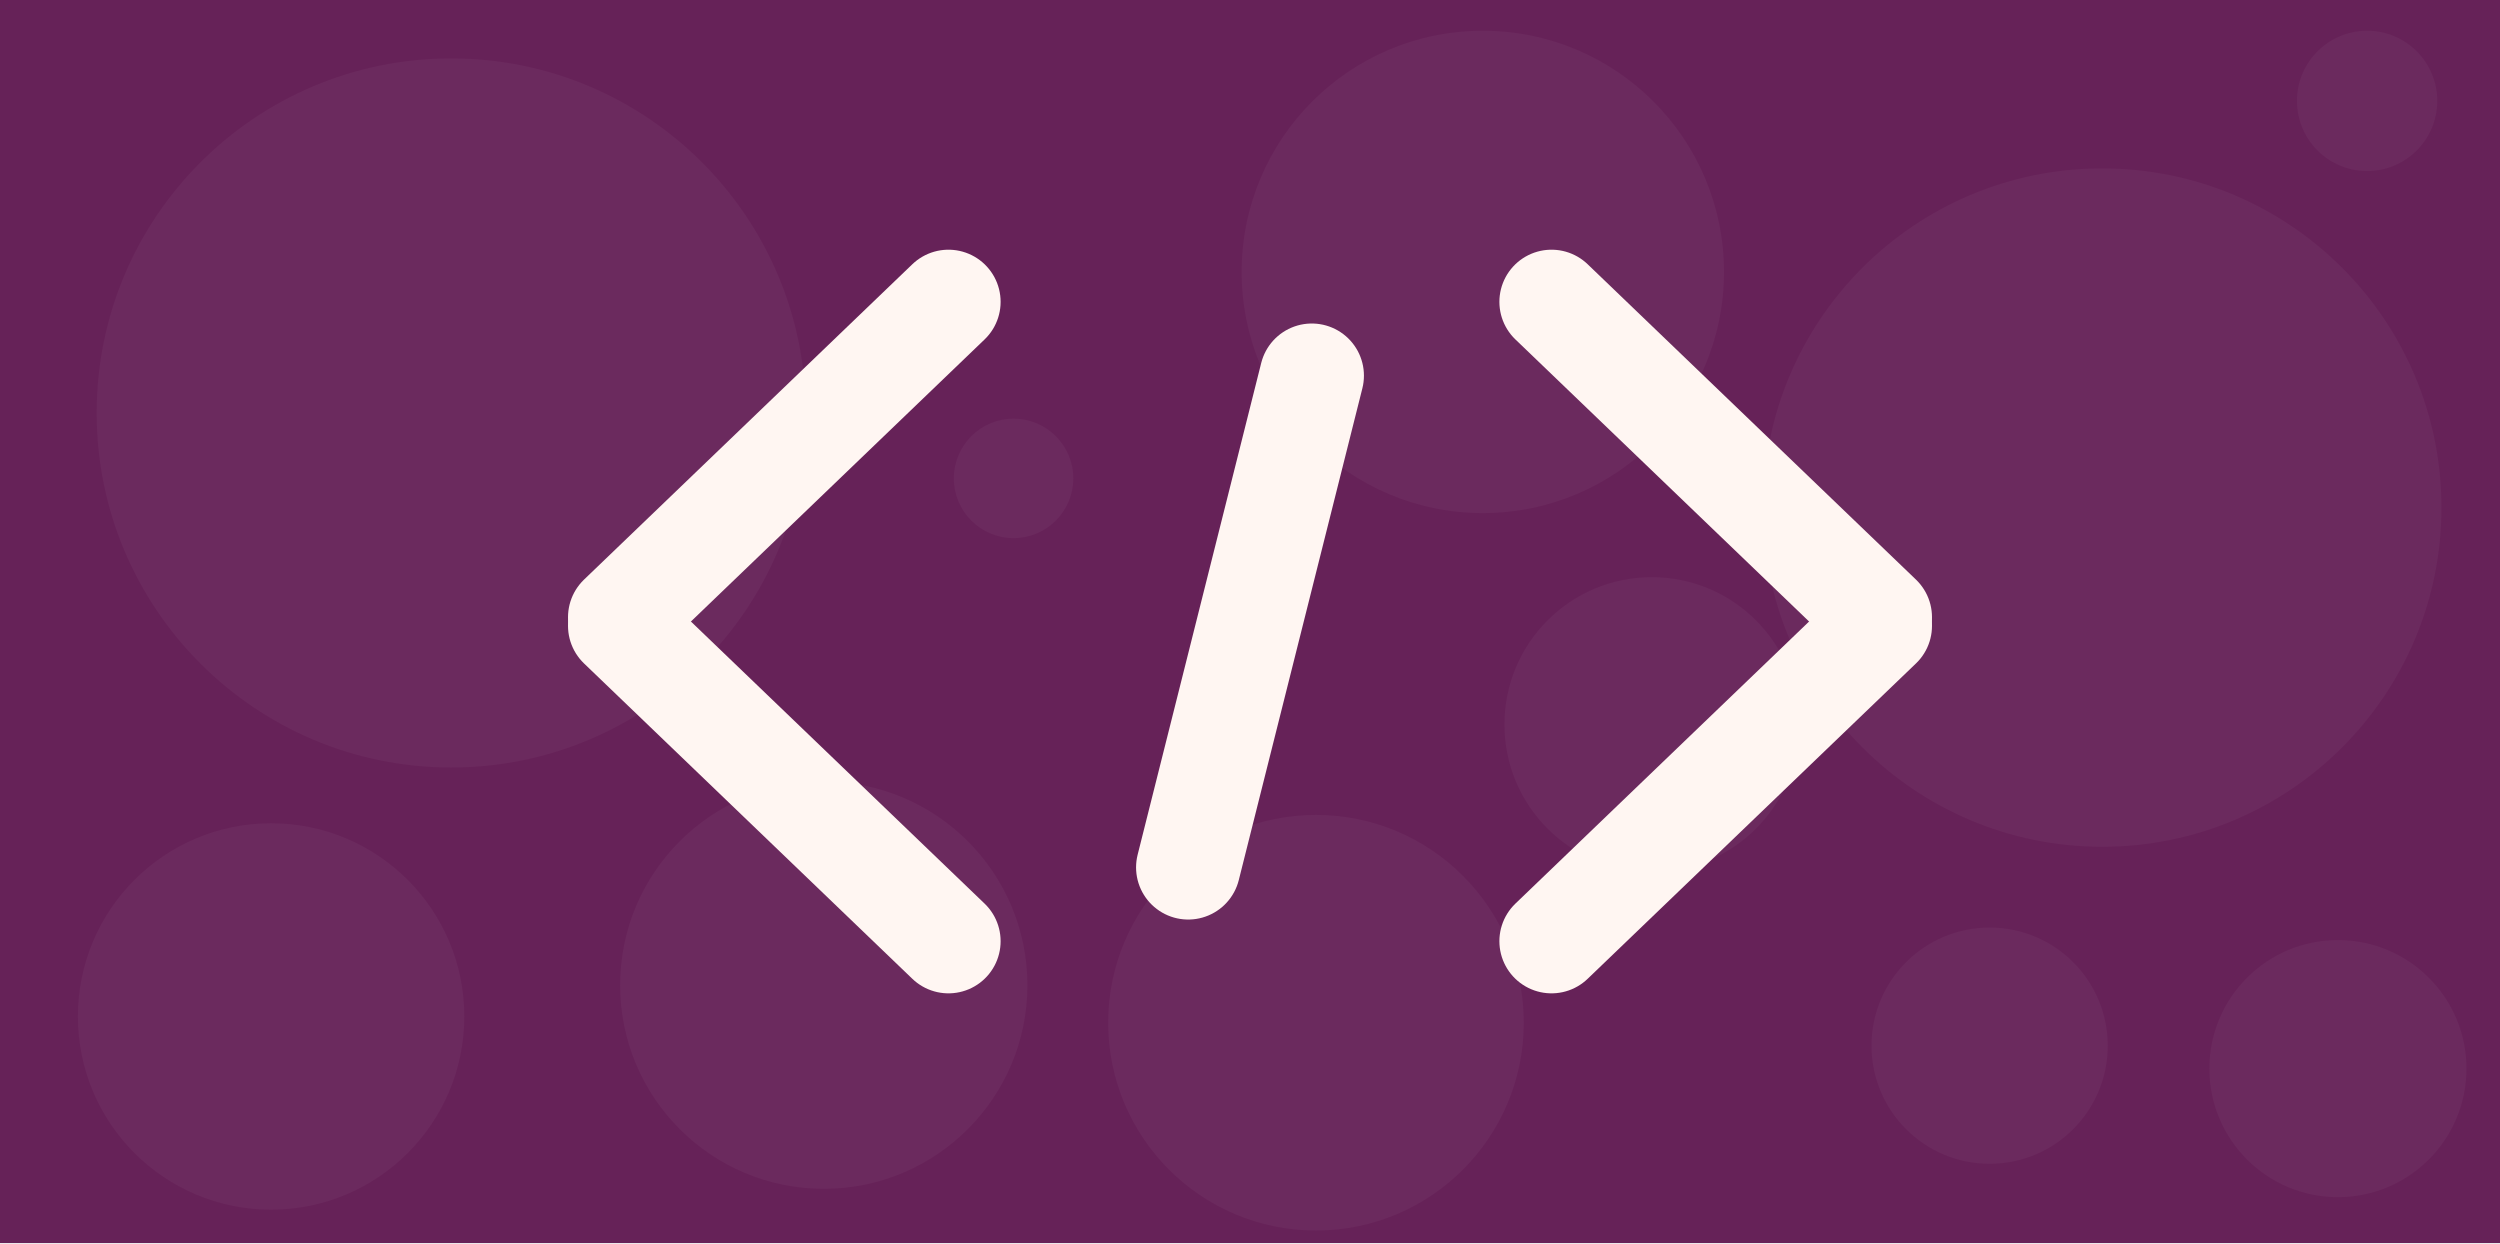
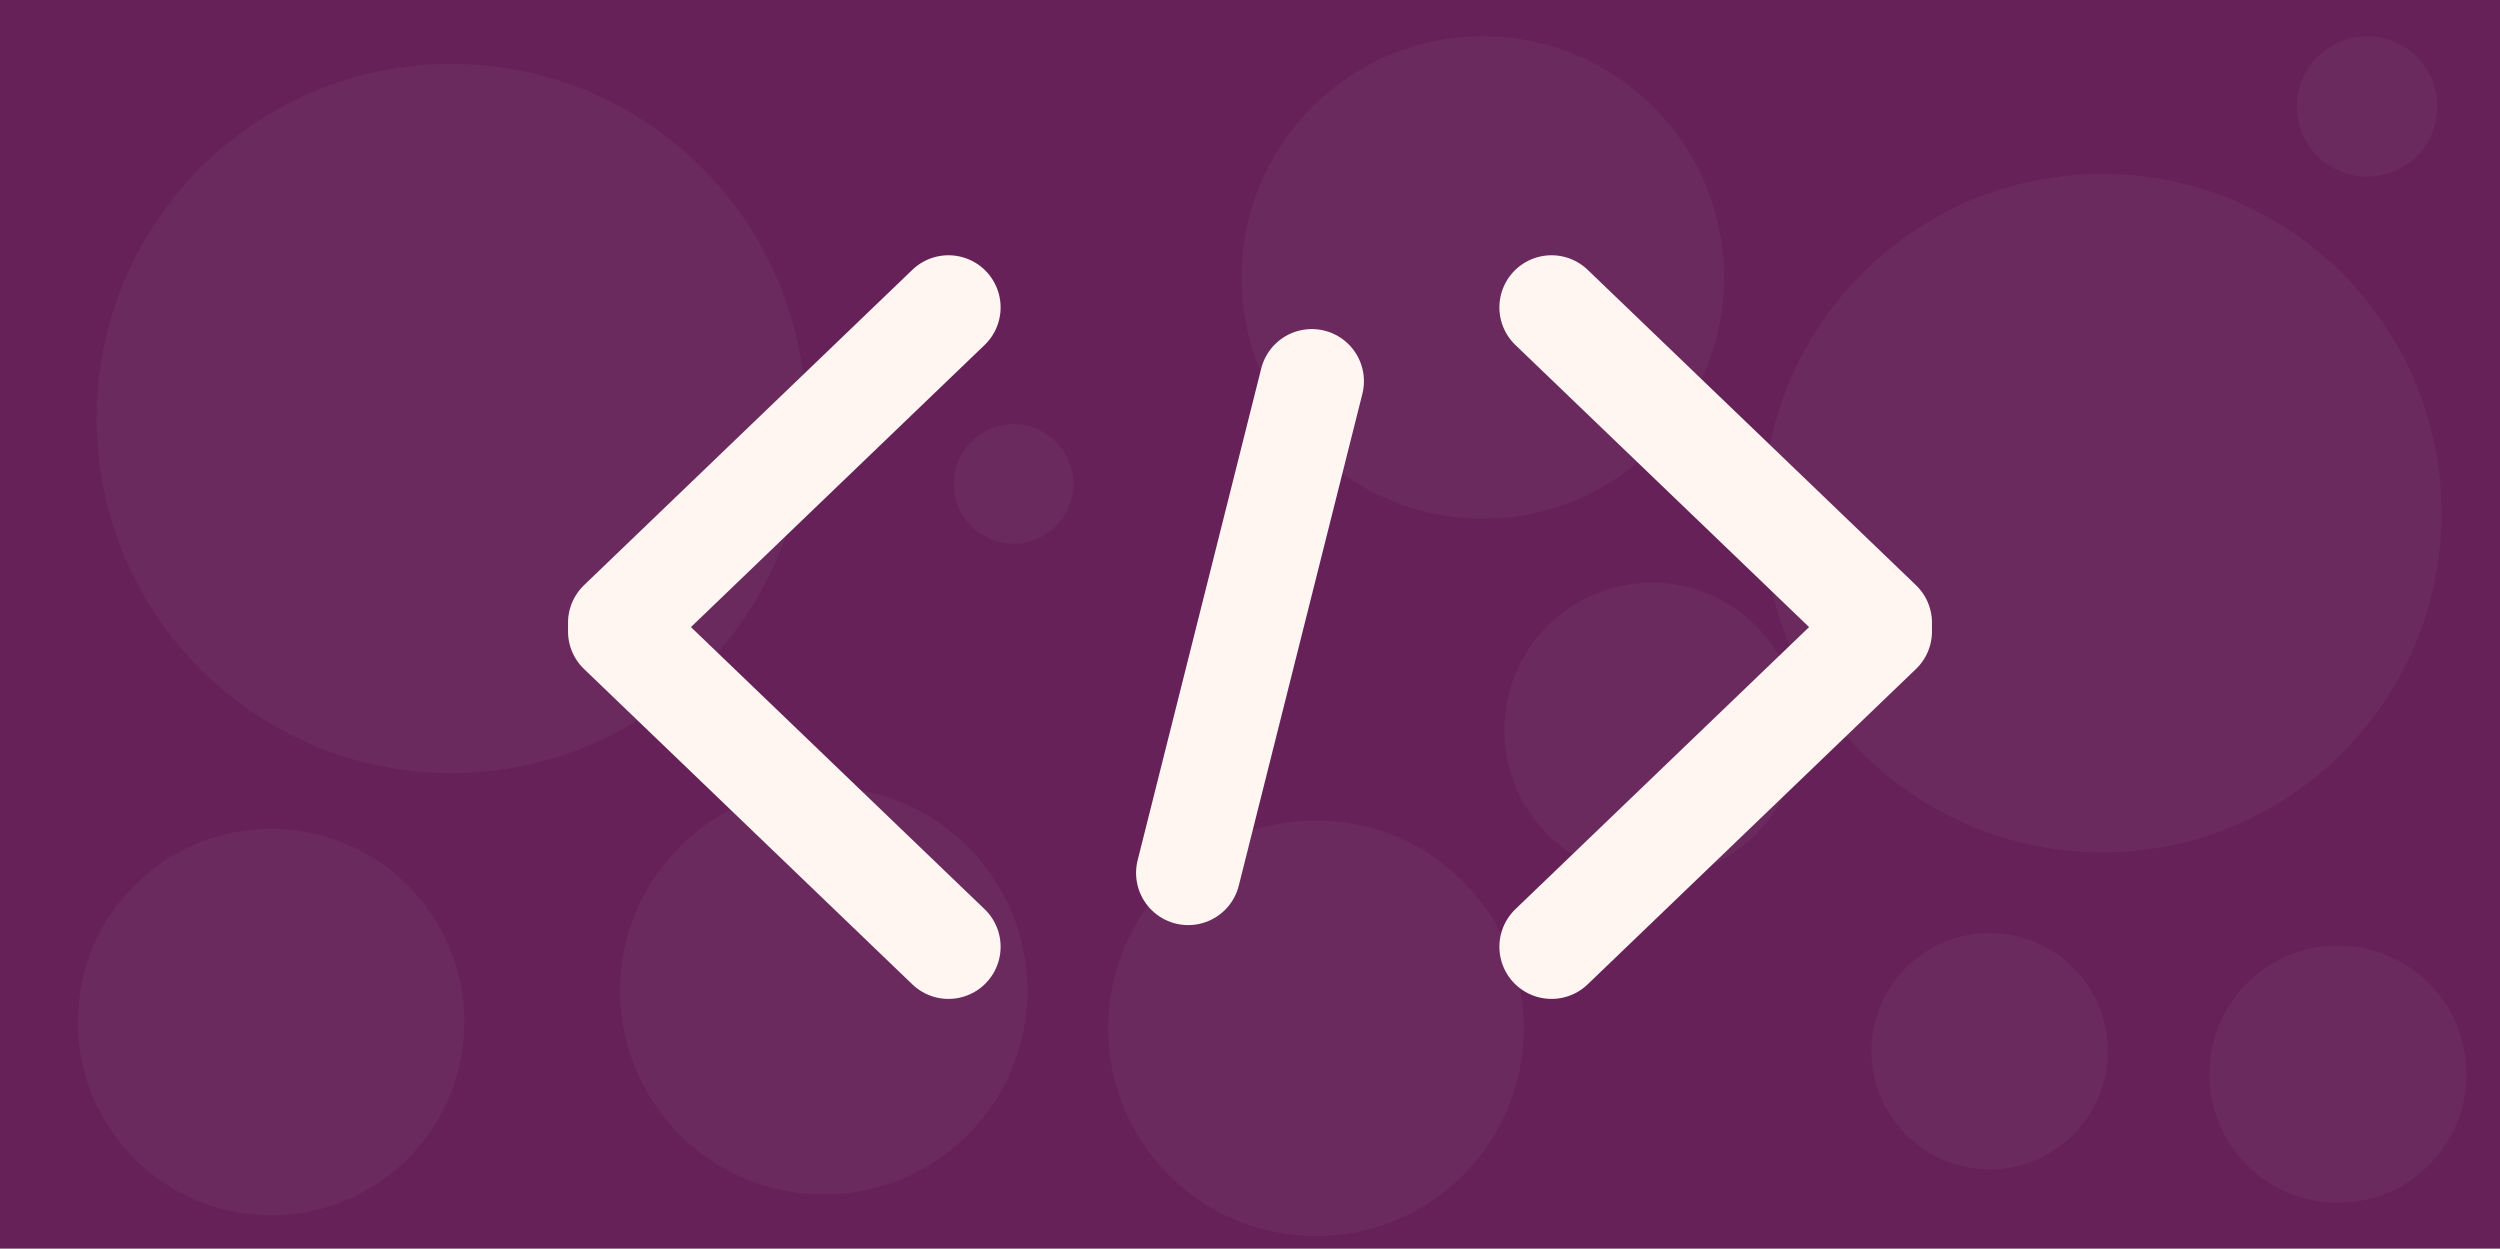
- <svg xmlns="http://www.w3.org/2000/svg" version="1.1" width="299.676" height="149.004" viewBox="0,0,299.676,149.004">
-   <g transform="translate(-90.16204,-105.498)">
+ <svg xmlns="http://www.w3.org/2000/svg" version="1.1" width="299.676" height="149.671" viewBox="0,0,299.676,149.671">
+   <g transform="translate(-90.16204,-105.1646)">
    <g data-paper-data="{&quot;isPaintingLayer&quot;:true}" fill-rule="nonzero" stroke-linejoin="miter" stroke-miterlimit="10" stroke-dasharray="" stroke-dashoffset="0" style="mix-blend-mode: normal">
-       <path d="M90.162,254.502v-149.004h299.676v149.004z" fill="#662258" stroke="none" stroke-width="0" stroke-linecap="butt" />
-       <path d="M101.75,155c0,-23.472 19.028,-42.5 42.5,-42.5c23.472,0 42.5,19.028 42.5,42.5c0,23.472 -19.028,42.5 -42.5,42.5c-23.472,0 -42.5,-19.028 -42.5,-42.5z" fill-opacity="0.039" fill="#ffffff" stroke="none" stroke-width="0" stroke-linecap="butt" />
+       <path d="M90.162,254.835v-149.671h299.676v149.671z" fill="#662258" stroke="none" stroke-width="0" stroke-linecap="butt" />
+       <path d="M101.75,155.333c0,-23.472 19.028,-42.5 42.5,-42.5c23.472,0 42.5,19.028 42.5,42.5c0,23.472 -19.028,42.5 -42.5,42.5c-23.472,0 -42.5,-19.028 -42.5,-42.5z" fill-opacity="0.039" fill="#ffffff" stroke="none" stroke-width="0" stroke-linecap="butt" />
      <g fill="none" stroke="#fff6f2" stroke-width="12.5" stroke-linecap="round">
        <g>
-           <path d="M276.144,141.679l39.356,37.803" data-paper-data="{&quot;index&quot;:null}" />
-           <path d="M276.144,218.321l39.356,-37.803" data-paper-data="{&quot;index&quot;:null}" />
+           <path d="M276.144,142.013l39.356,37.803" data-paper-data="{&quot;index&quot;:null}" />
+           <path d="M276.144,218.654l39.356,-37.803" data-paper-data="{&quot;index&quot;:null}" />
        </g>
        <g>
-           <path d="M203.856,141.679l-39.356,37.803" />
-           <path d="M203.856,218.321l-39.356,-37.803" data-paper-data="{&quot;index&quot;:null}" />
+           <path d="M203.856,142.013l-39.356,37.803" />
+           <path d="M203.856,218.654l-39.356,-37.803" data-paper-data="{&quot;index&quot;:null}" />
        </g>
-         <path d="M232.593,209.474l14.814,-58.947" />
+         <path d="M232.593,209.807l14.814,-58.947" />
      </g>
-       <path d="M164.5,223.593c0,-13.481 10.928,-24.409 24.409,-24.409c13.481,0 24.409,10.928 24.409,24.409c0,13.481 -10.928,24.409 -24.409,24.409c-13.481,0 -24.409,-10.928 -24.409,-24.409z" fill-opacity="0.039" fill="#ffffff" stroke="none" stroke-width="0" stroke-linecap="butt" />
-       <path d="M204.5,162.843c0,-3.954 3.205,-7.159 7.159,-7.159c3.954,0 7.159,3.205 7.159,7.159c0,3.954 -3.205,7.159 -7.159,7.159c-3.954,0 -7.159,-3.205 -7.159,-7.159z" fill-opacity="0.039" fill="#ffffff" stroke="none" stroke-width="0" stroke-linecap="butt" />
-       <path d="M239,138.093c0,-15.966 12.943,-28.909 28.909,-28.909c15.966,0 28.909,12.943 28.909,28.909c0,15.966 -12.943,28.909 -28.909,28.909c-15.966,0 -28.909,-12.943 -28.909,-28.909z" fill-opacity="0.039" fill="#ffffff" stroke="none" stroke-width="0" stroke-linecap="butt" />
-       <path d="M270.5,192.343c0,-9.753 7.906,-17.659 17.659,-17.659c9.753,0 17.659,7.906 17.659,17.659c0,9.753 -7.906,17.659 -17.659,17.659c-9.753,0 -17.659,-7.906 -17.659,-17.659z" fill-opacity="0.039" fill="#ffffff" stroke="none" stroke-width="0" stroke-linecap="butt" />
-       <path d="M223,228.093c0,-13.757 11.152,-24.909 24.909,-24.909c13.757,0 24.909,11.152 24.909,24.909c0,13.757 -11.152,24.909 -24.909,24.909c-13.757,0 -24.909,-11.152 -24.909,-24.909z" fill-opacity="0.039" fill="#ffffff" stroke="none" stroke-width="0" stroke-linecap="butt" />
-       <path d="M301.5,166.343c0,-22.456 18.204,-40.659 40.659,-40.659c22.456,0 40.659,18.204 40.659,40.659c0,22.456 -18.204,40.659 -40.659,40.659c-22.456,0 -40.659,-18.204 -40.659,-40.659z" fill-opacity="0.039" fill="#ffffff" stroke="none" stroke-width="0" stroke-linecap="butt" />
-       <path d="M314.5,230.843c0,-7.82 6.339,-14.159 14.159,-14.159c7.82,0 14.159,6.339 14.159,14.159c0,7.82 -6.339,14.159 -14.159,14.159c-7.82,0 -14.159,-6.339 -14.159,-14.159z" fill-opacity="0.039" fill="#ffffff" stroke="none" stroke-width="0" stroke-linecap="butt" />
-       <path d="M99.5,227.343c0,-12.791 10.369,-23.159 23.159,-23.159c12.791,0 23.159,10.369 23.159,23.159c0,12.791 -10.369,23.159 -23.159,23.159c-12.791,0 -23.159,-10.369 -23.159,-23.159z" fill-opacity="0.039" fill="#ffffff" stroke="none" stroke-width="0" stroke-linecap="butt" />
-       <path d="M365.5,117.593c0,-4.644 3.765,-8.409 8.409,-8.409c4.644,0 8.409,3.765 8.409,8.409c0,4.644 -3.765,8.409 -8.409,8.409c-4.644,0 -8.409,-3.765 -8.409,-8.409z" fill-opacity="0.039" fill="#ffffff" stroke="none" stroke-width="0" stroke-linecap="butt" />
-       <path d="M355,233.593c0,-8.51 6.899,-15.409 15.409,-15.409c8.51,0 15.409,6.899 15.409,15.409c0,8.51 -6.899,15.409 -15.409,15.409c-8.51,0 -15.409,-6.899 -15.409,-15.409z" fill-opacity="0.039" fill="#ffffff" stroke="none" stroke-width="0" stroke-linecap="butt" />
+       <path d="M164.5,223.926c0,-13.481 10.928,-24.409 24.409,-24.409c13.481,0 24.409,10.928 24.409,24.409c0,13.481 -10.928,24.409 -24.409,24.409c-13.481,0 -24.409,-10.928 -24.409,-24.409z" fill-opacity="0.039" fill="#ffffff" stroke="none" stroke-width="0" stroke-linecap="butt" />
+       <path d="M204.5,163.176c0,-3.954 3.205,-7.159 7.159,-7.159c3.954,0 7.159,3.205 7.159,7.159c0,3.954 -3.205,7.159 -7.159,7.159c-3.954,0 -7.159,-3.205 -7.159,-7.159z" fill-opacity="0.039" fill="#ffffff" stroke="none" stroke-width="0" stroke-linecap="butt" />
+       <path d="M239,138.426c0,-15.966 12.943,-28.909 28.909,-28.909c15.966,0 28.909,12.943 28.909,28.909c0,15.966 -12.943,28.909 -28.909,28.909c-15.966,0 -28.909,-12.943 -28.909,-28.909z" fill-opacity="0.039" fill="#ffffff" stroke="none" stroke-width="0" stroke-linecap="butt" />
+       <path d="M270.5,192.676c0,-9.753 7.906,-17.659 17.659,-17.659c9.753,0 17.659,7.906 17.659,17.659c0,9.753 -7.906,17.659 -17.659,17.659c-9.753,0 -17.659,-7.906 -17.659,-17.659z" fill-opacity="0.039" fill="#ffffff" stroke="none" stroke-width="0" stroke-linecap="butt" />
+       <path d="M223,228.426c0,-13.757 11.152,-24.909 24.909,-24.909c13.757,0 24.909,11.152 24.909,24.909c0,13.757 -11.152,24.909 -24.909,24.909c-13.757,0 -24.909,-11.152 -24.909,-24.909z" fill-opacity="0.039" fill="#ffffff" stroke="none" stroke-width="0" stroke-linecap="butt" />
+       <path d="M301.5,166.676c0,-22.456 18.204,-40.659 40.659,-40.659c22.456,0 40.659,18.204 40.659,40.659c0,22.456 -18.204,40.659 -40.659,40.659c-22.456,0 -40.659,-18.204 -40.659,-40.659z" fill-opacity="0.039" fill="#ffffff" stroke="none" stroke-width="0" stroke-linecap="butt" />
+       <path d="M314.5,231.176c0,-7.82 6.339,-14.159 14.159,-14.159c7.82,0 14.159,6.339 14.159,14.159c0,7.82 -6.339,14.159 -14.159,14.159c-7.82,0 -14.159,-6.339 -14.159,-14.159z" fill-opacity="0.039" fill="#ffffff" stroke="none" stroke-width="0" stroke-linecap="butt" />
+       <path d="M99.5,227.676c0,-12.791 10.369,-23.159 23.159,-23.159c12.791,0 23.159,10.369 23.159,23.159c0,12.791 -10.369,23.159 -23.159,23.159c-12.791,0 -23.159,-10.369 -23.159,-23.159z" fill-opacity="0.039" fill="#ffffff" stroke="none" stroke-width="0" stroke-linecap="butt" />
+       <path d="M365.5,117.926c0,-4.644 3.765,-8.409 8.409,-8.409c4.644,0 8.409,3.765 8.409,8.409c0,4.644 -3.765,8.409 -8.409,8.409c-4.644,0 -8.409,-3.765 -8.409,-8.409z" fill-opacity="0.039" fill="#ffffff" stroke="none" stroke-width="0" stroke-linecap="butt" />
+       <path d="M355,233.926c0,-8.51 6.899,-15.409 15.409,-15.409c8.51,0 15.409,6.899 15.409,15.409c0,8.51 -6.899,15.409 -15.409,15.409c-8.51,0 -15.409,-6.899 -15.409,-15.409z" fill-opacity="0.039" fill="#ffffff" stroke="none" stroke-width="0" stroke-linecap="butt" />
    </g>
  </g>
</svg>
